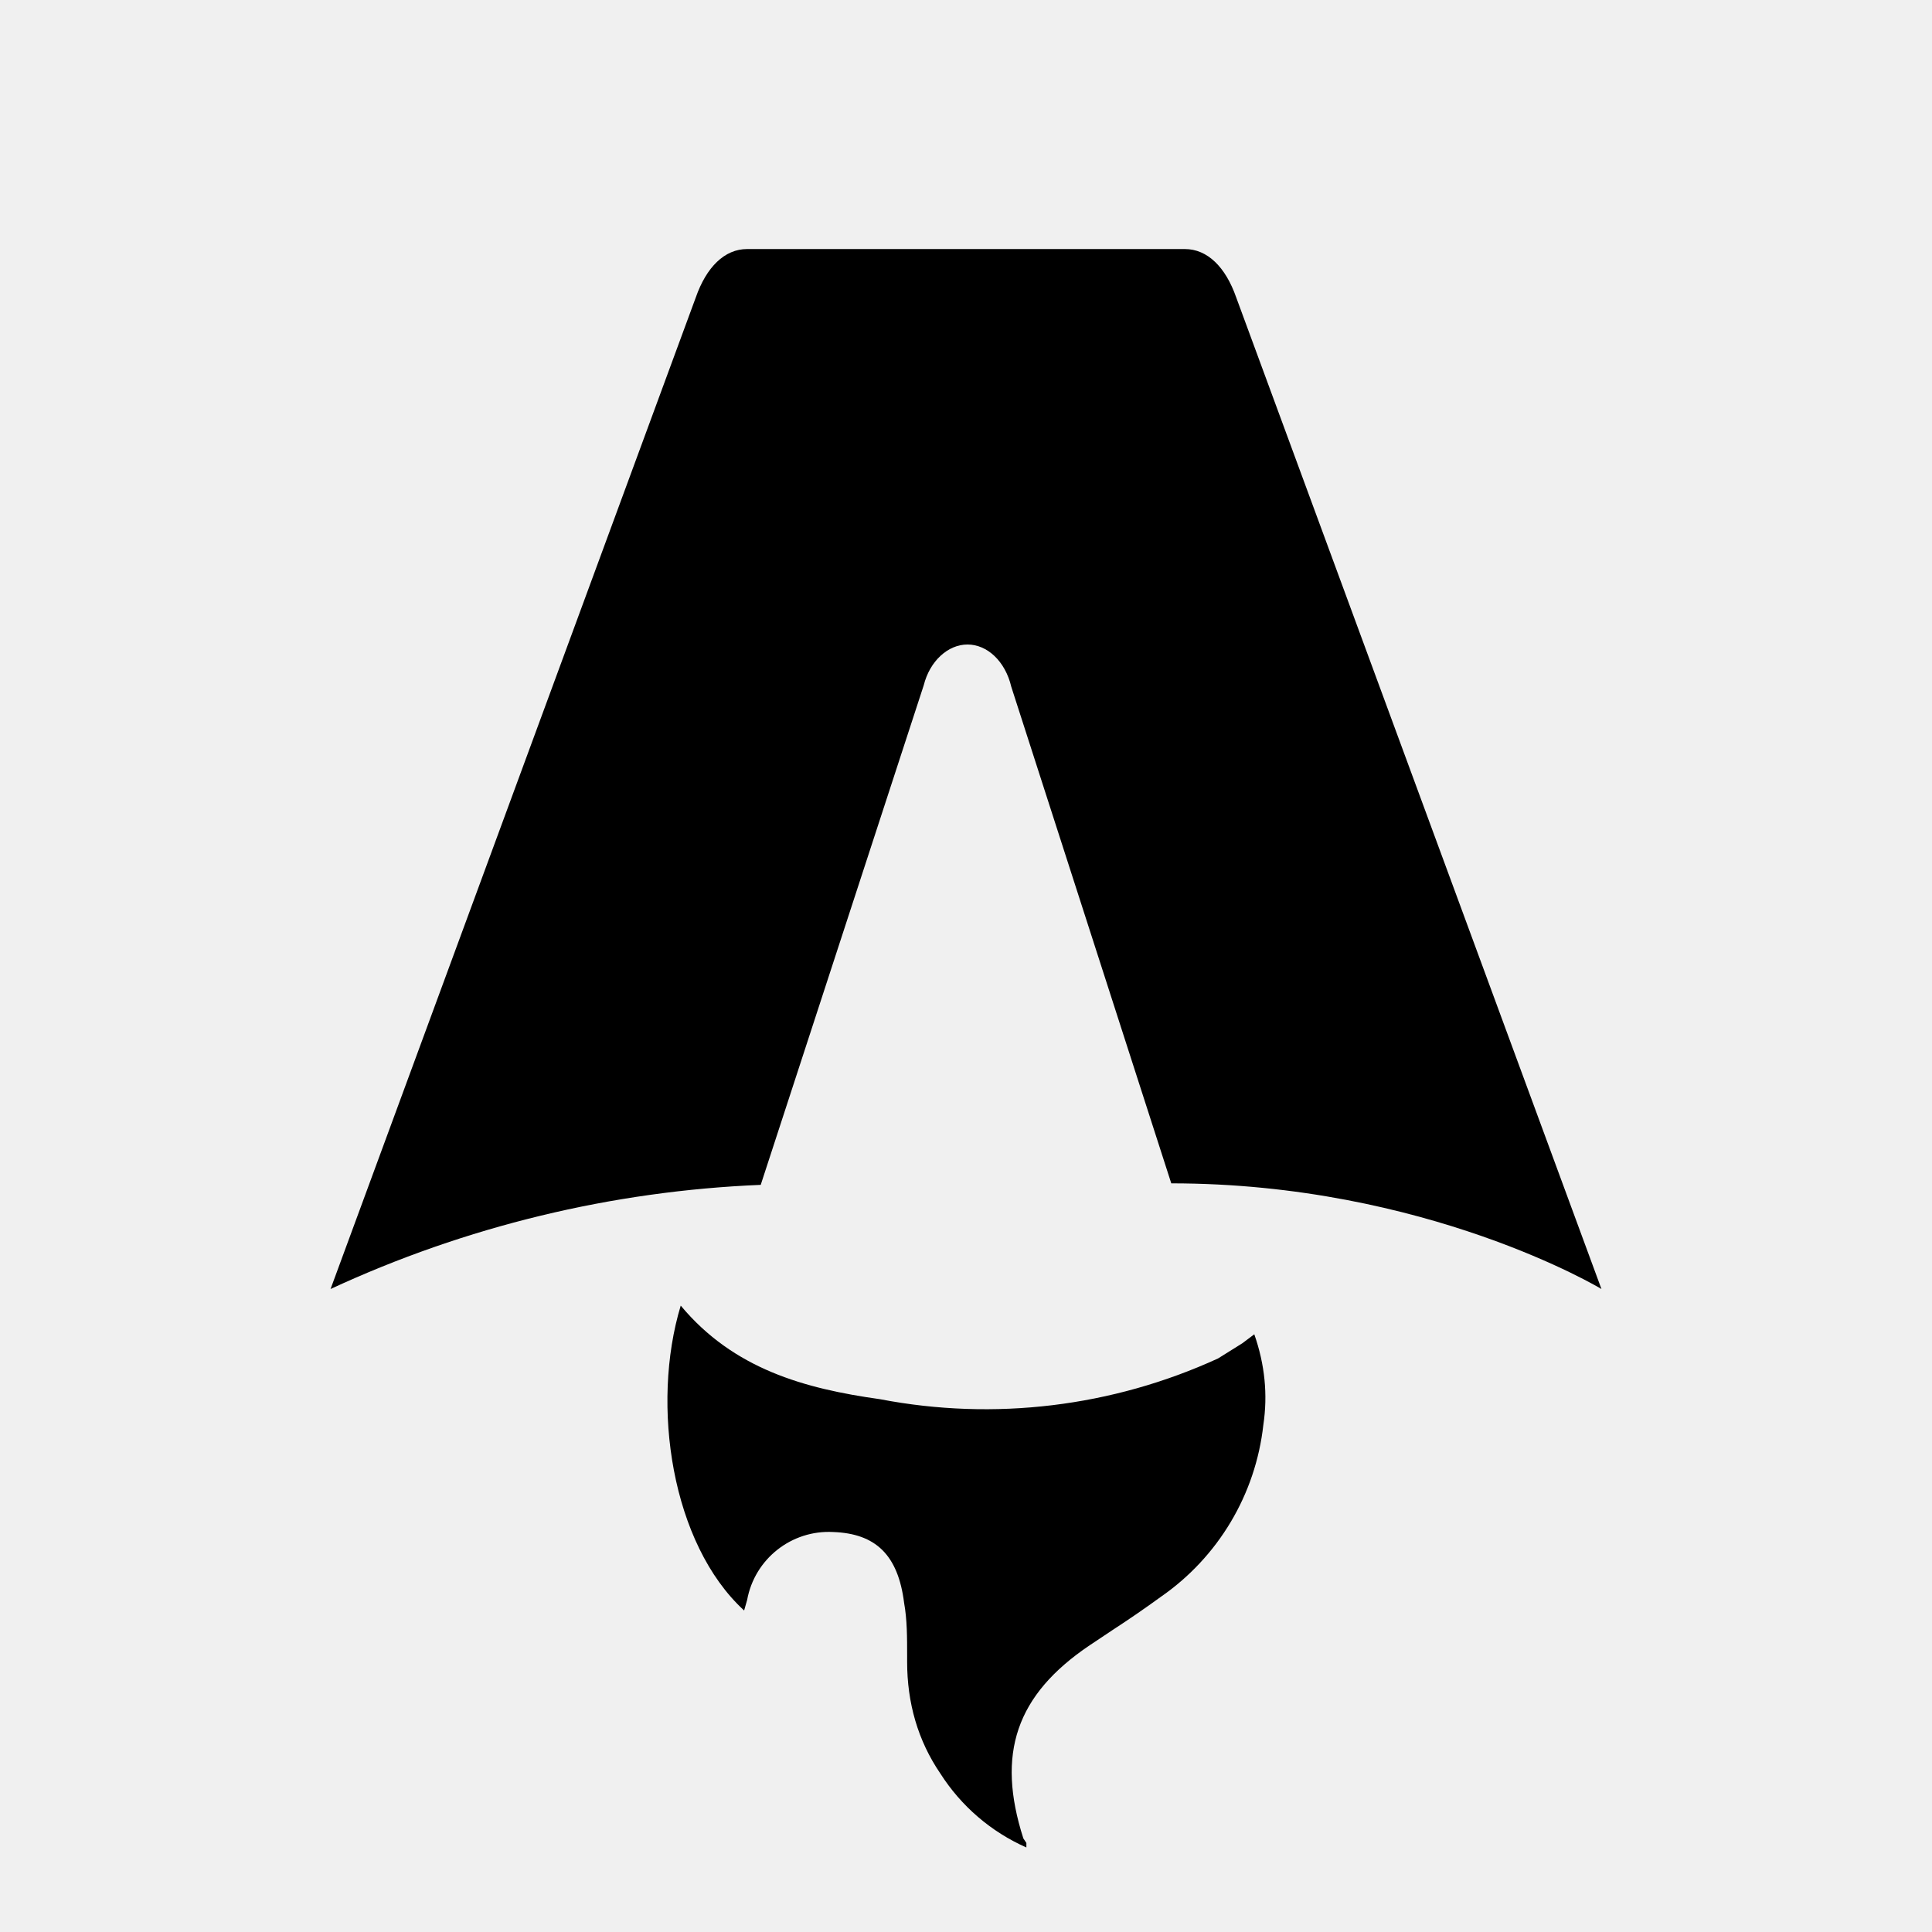
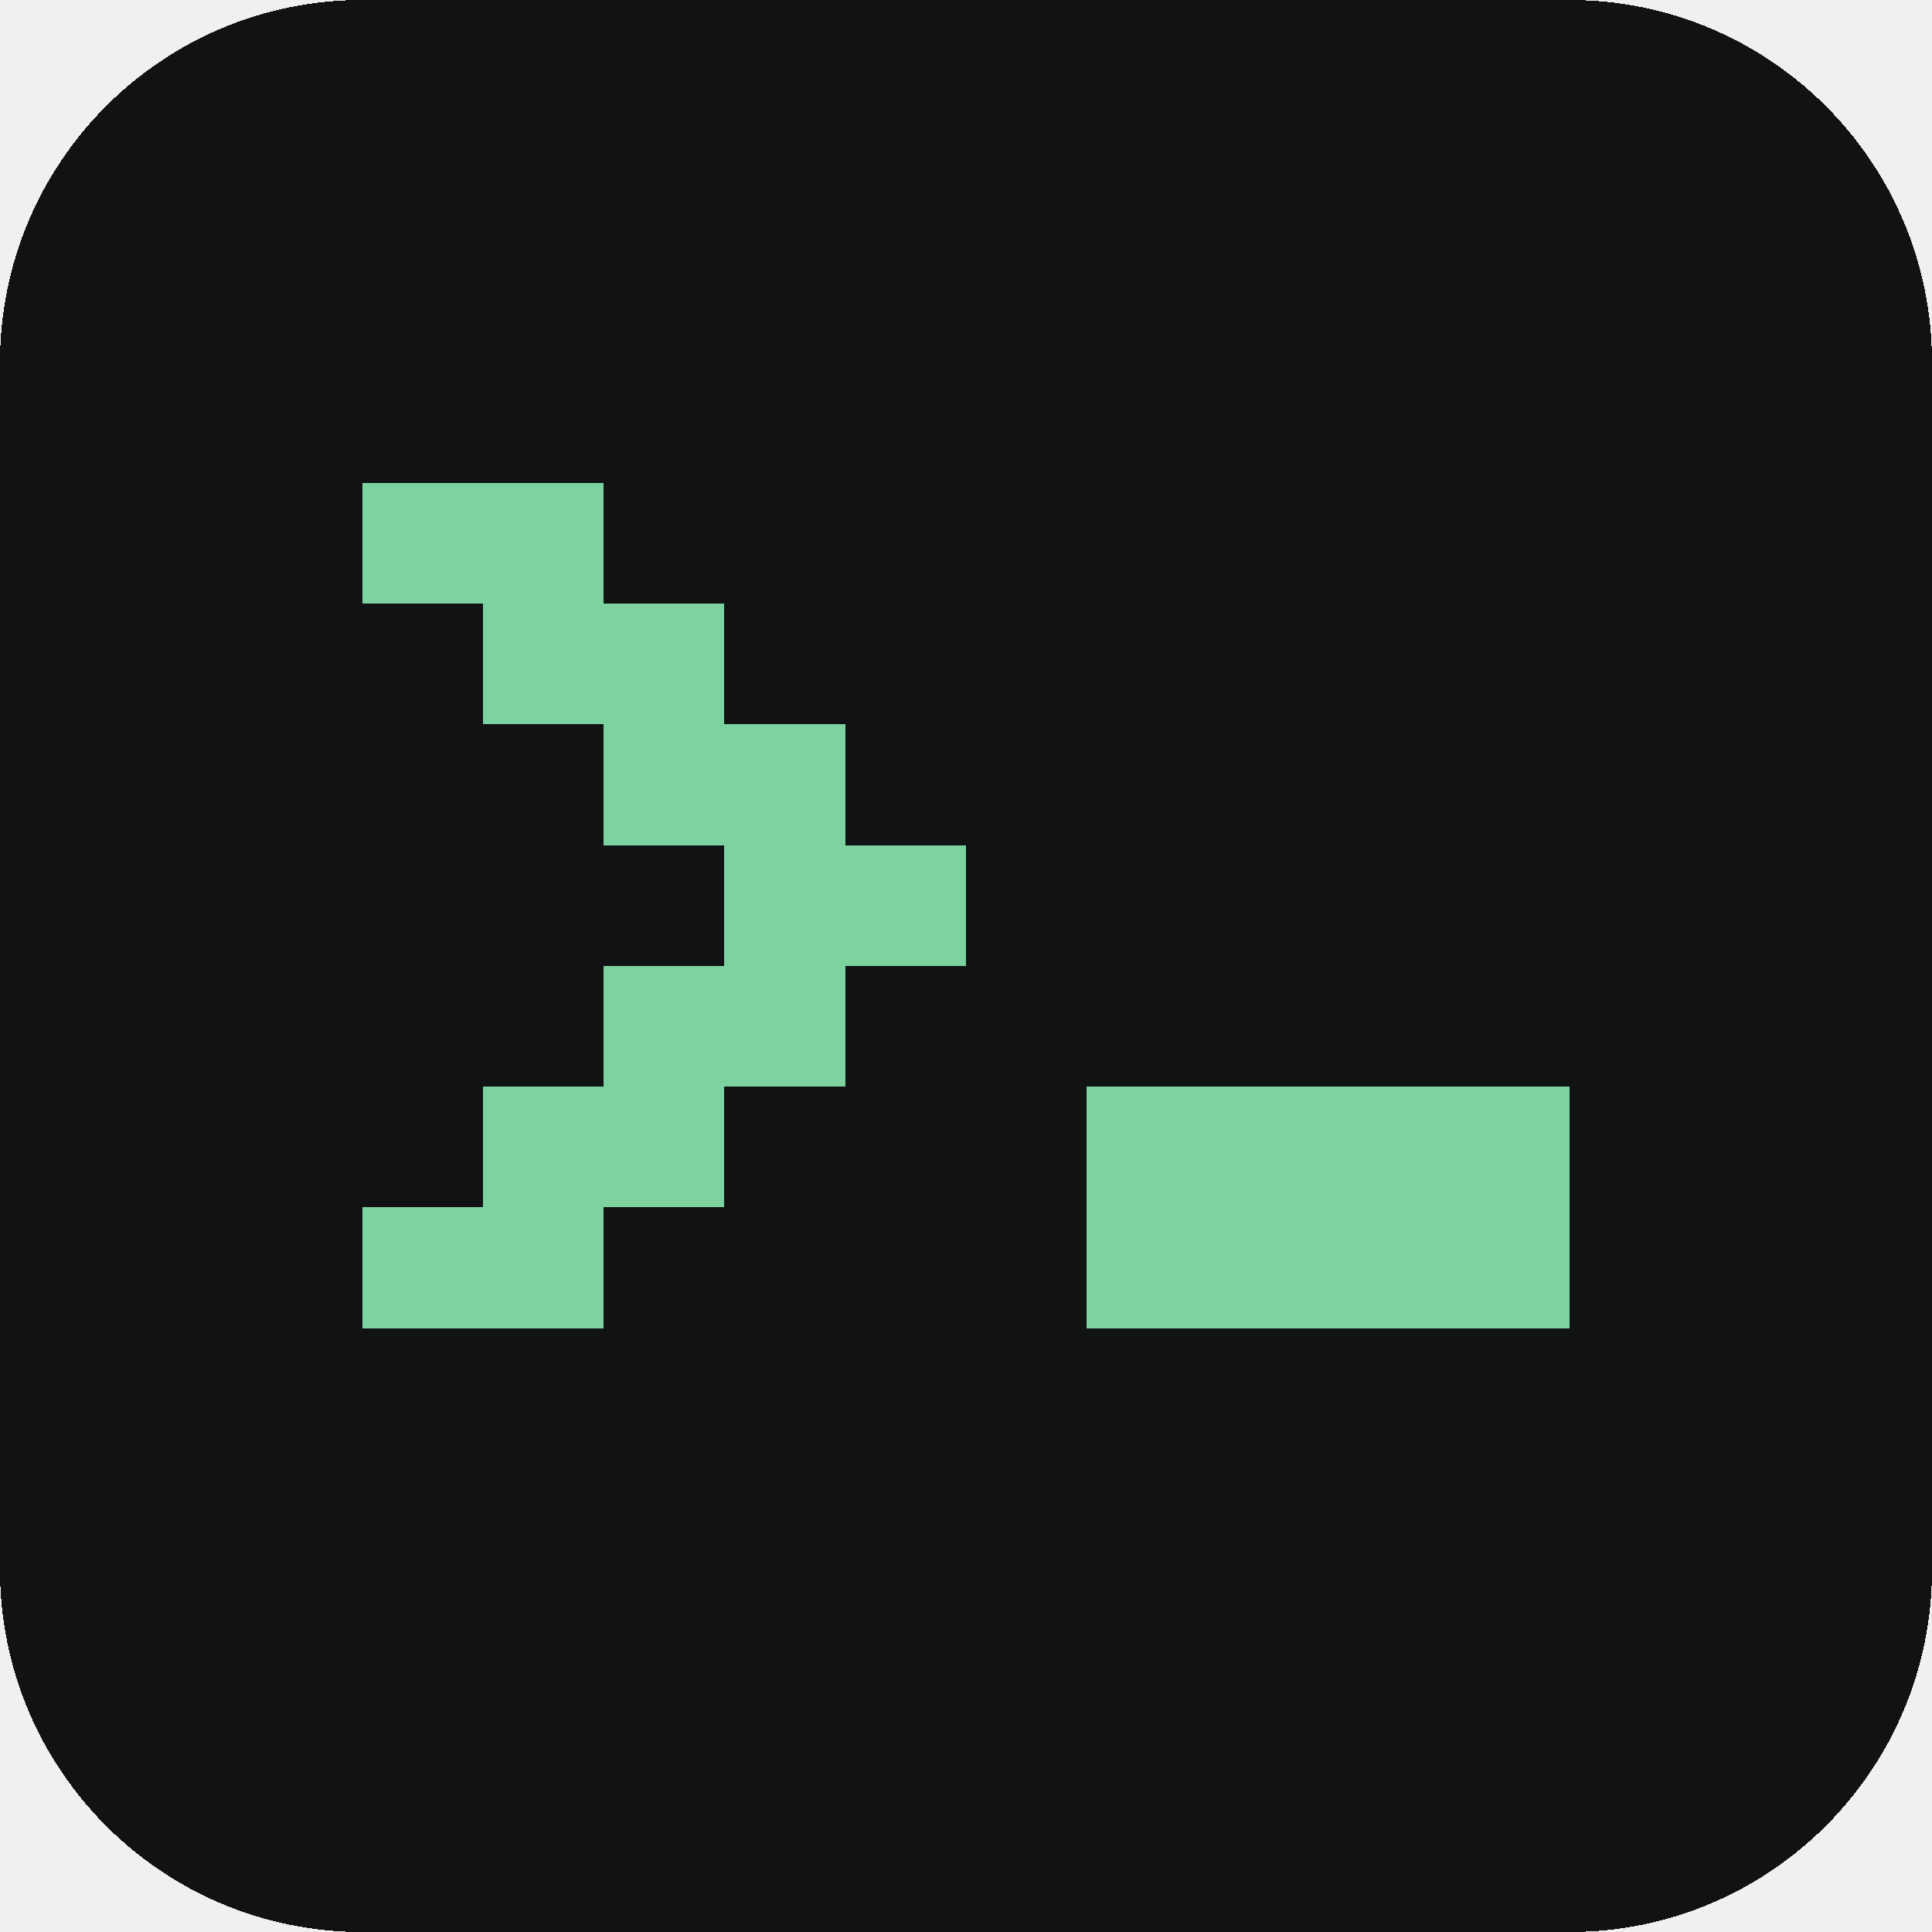
- <svg xmlns="http://www.w3.org/2000/svg" fill="none" viewBox="0 0 128 128">
-   <path d="M50.4 78.5a75.1 75.1 0 0 0-28.5 6.9l24.2-65.7c.7-2 1.9-3.2 3.4-3.2h29c1.5 0 2.7 1.2 3.4 3.2l24.2 65.7s-11.6-7-28.5-7L67 45.5c-.4-1.7-1.6-2.8-2.9-2.8-1.3 0-2.5 1.1-2.9 2.7L50.4 78.5Zm-1.1 28.2Zm-4.2-20.2c-2 6.6-.6 15.8 4.2 20.2a17.5 17.5 0 0 1 .2-.7 5.5 5.5 0 0 1 5.7-4.5c2.8.1 4.3 1.5 4.7 4.7.2 1.1.2 2.3.2 3.5v.4c0 2.7.7 5.2 2.2 7.4a13 13 0 0 0 5.7 4.9v-.3l-.2-.3c-1.8-5.6-.5-9.5 4.4-12.8l1.5-1a73 73 0 0 0 3.2-2.2 16 16 0 0 0 6.8-11.4c.3-2 .1-4-.6-6l-.8.6-1.6 1a37 37 0 0 1-22.4 2.7c-5-.7-9.7-2-13.2-6.2Z" />
-   <style>
-         path { fill: #000; }
-         @media (prefers-color-scheme: dark) {
-             path { fill: #FFF; }
-         }
-     </style>
+ <svg xmlns="http://www.w3.org/2000/svg" viewBox="0 0 16 16" shape-rendering="crispEdges">
+   <rect width="16" height="16" rx="3" fill="#101214" />
+   <rect x="3" y="4" width="1" height="1" fill="#7dd3a0" />
+   <rect x="4" y="4" width="1" height="1" fill="#7dd3a0" />
+   <rect x="4" y="5" width="1" height="1" fill="#7dd3a0" />
+   <rect x="5" y="5" width="1" height="1" fill="#7dd3a0" />
+   <rect x="5" y="6" width="1" height="1" fill="#7dd3a0" />
+   <rect x="6" y="6" width="1" height="1" fill="#7dd3a0" />
+   <rect x="6" y="7" width="1" height="1" fill="#7dd3a0" />
+   <rect x="7" y="7" width="1" height="1" fill="#7dd3a0" />
+   <rect x="5" y="8" width="1" height="1" fill="#7dd3a0" />
+   <rect x="6" y="8" width="1" height="1" fill="#7dd3a0" />
+   <rect x="4" y="9" width="1" height="1" fill="#7dd3a0" />
+   <rect x="5" y="9" width="1" height="1" fill="#7dd3a0" />
+   <rect x="3" y="10" width="1" height="1" fill="#7dd3a0" />
+   <rect x="4" y="10" width="1" height="1" fill="#7dd3a0" />
+   <rect x="9" y="9" width="1" height="1" fill="#7dd3a0" />
+   <rect x="10" y="9" width="1" height="1" fill="#7dd3a0" />
+   <rect x="11" y="9" width="1" height="1" fill="#7dd3a0" />
+   <rect x="12" y="9" width="1" height="1" fill="#7dd3a0" />
+   <rect x="9" y="10" width="1" height="1" fill="#7dd3a0" />
+   <rect x="10" y="10" width="1" height="1" fill="#7dd3a0" />
+   <rect x="11" y="10" width="1" height="1" fill="#7dd3a0" />
+   <rect x="12" y="10" width="1" height="1" fill="#7dd3a0" />
</svg>
